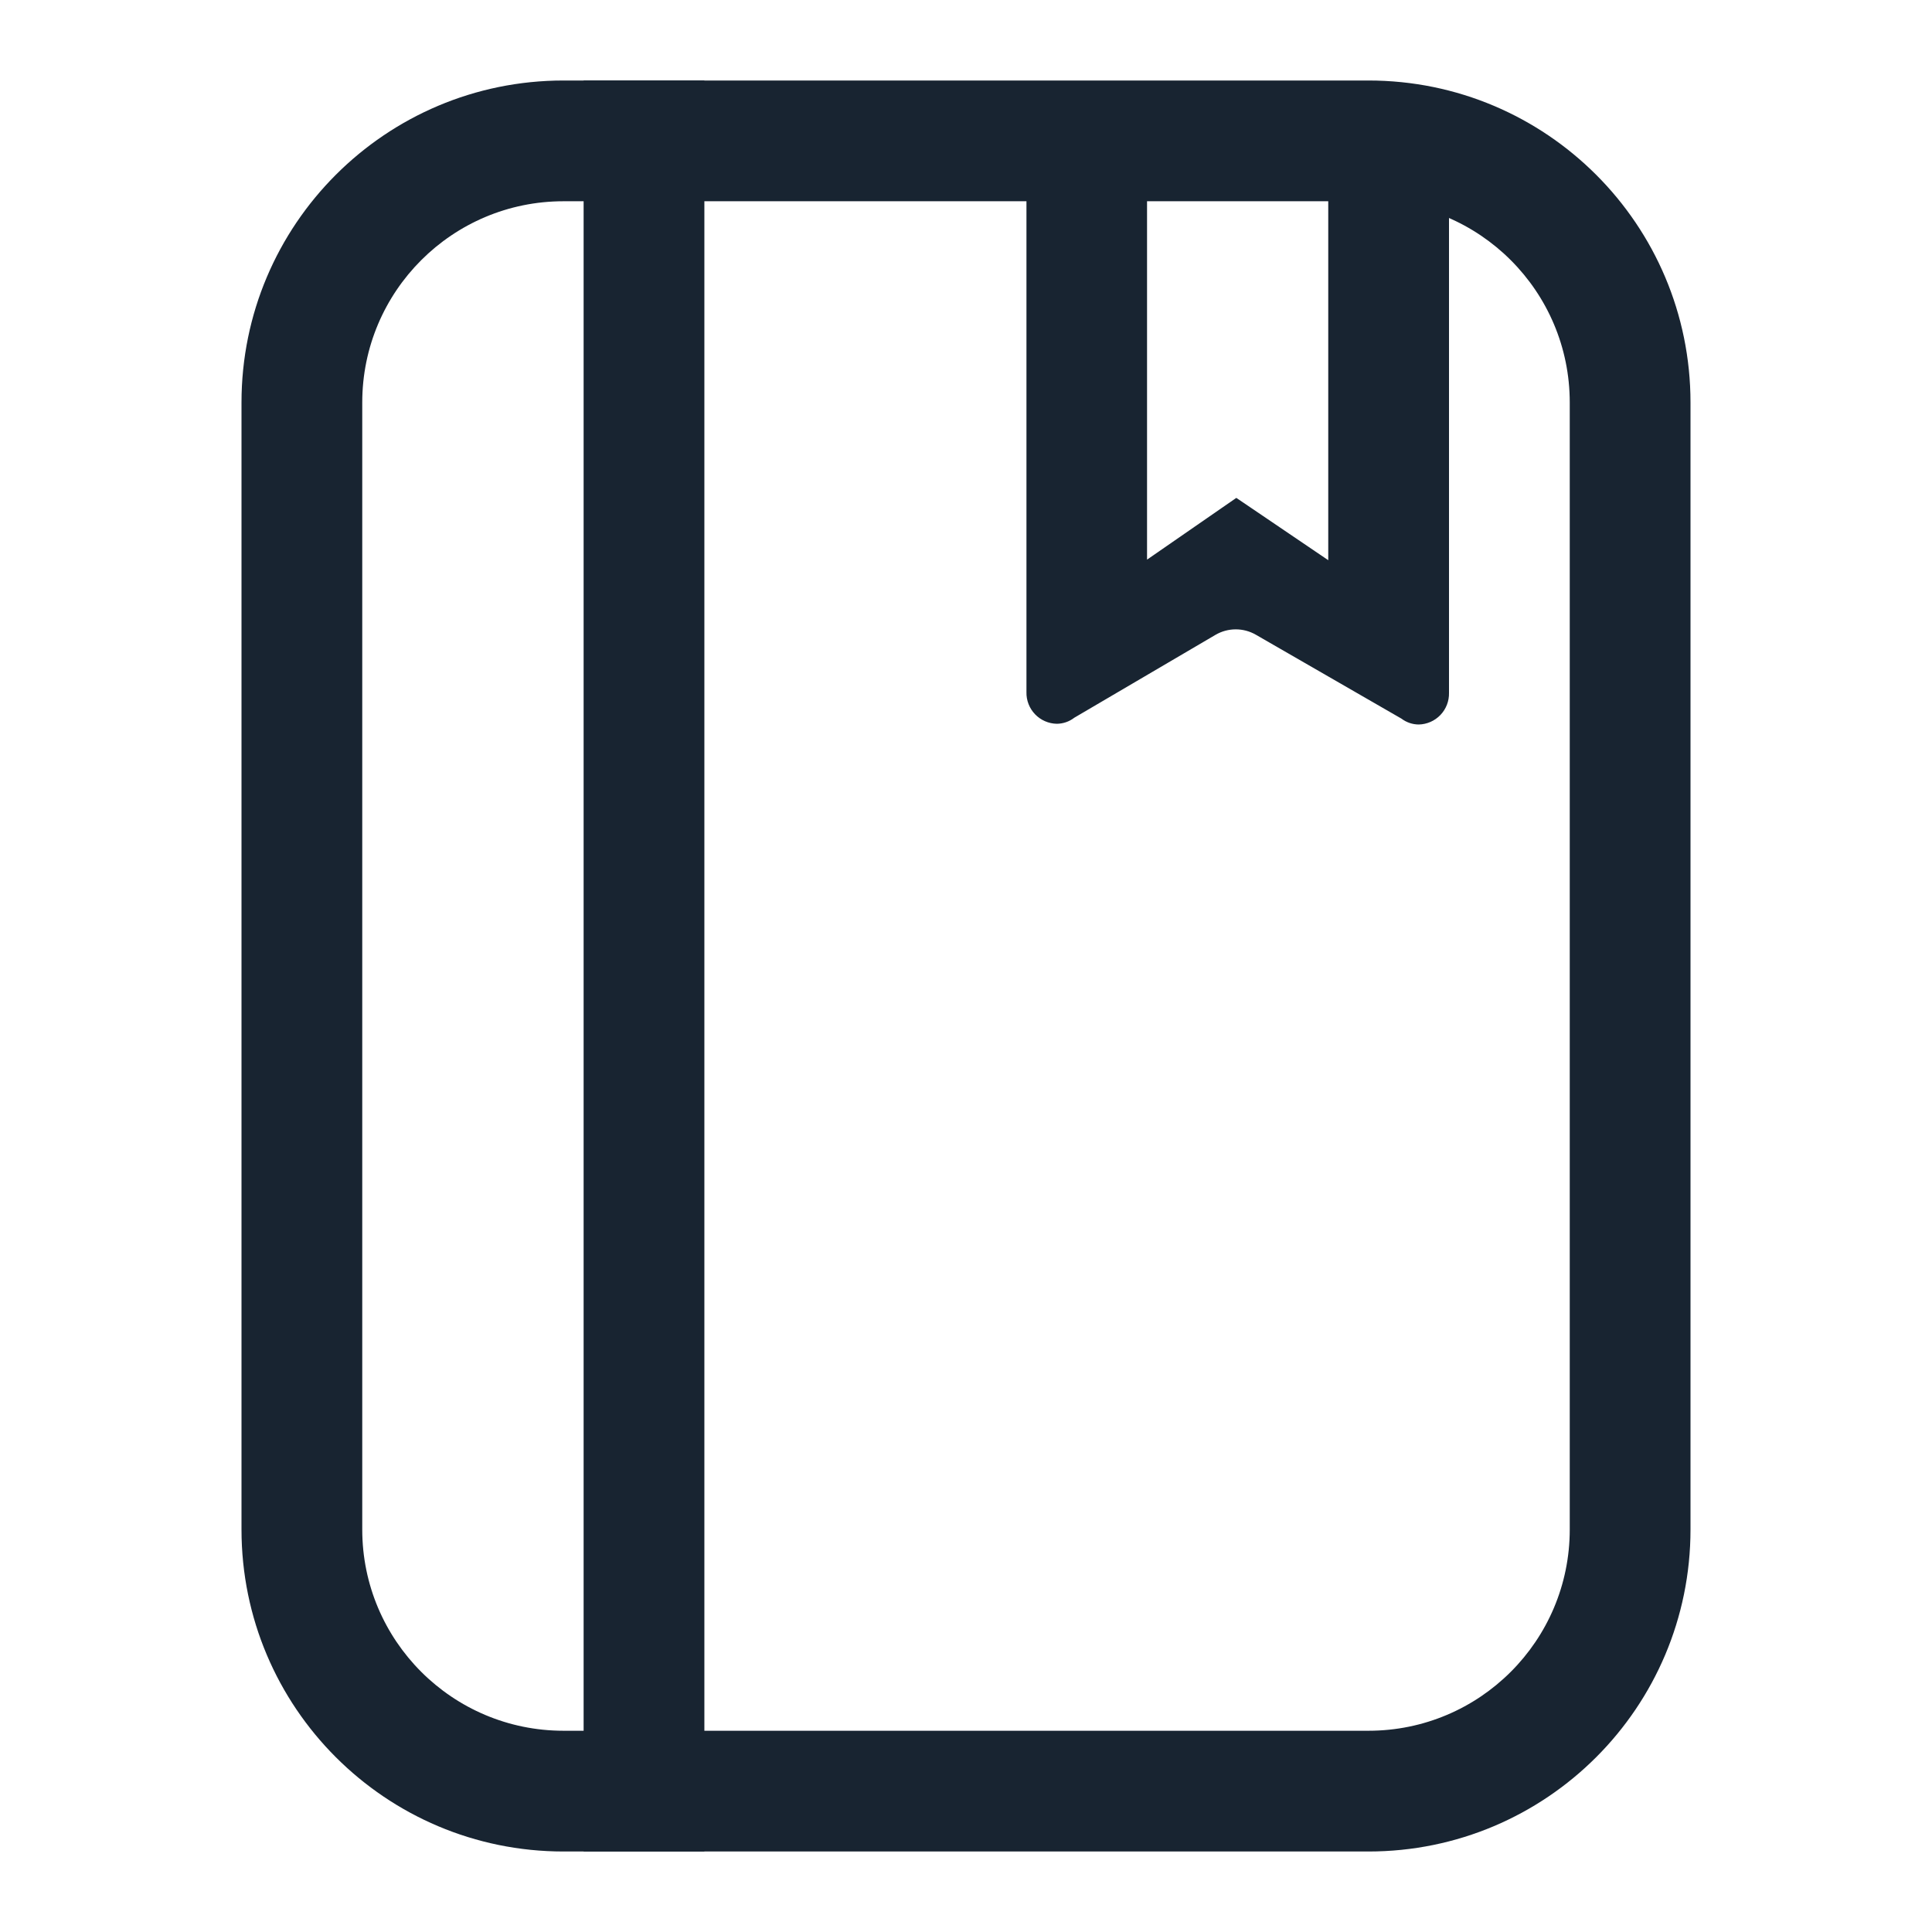
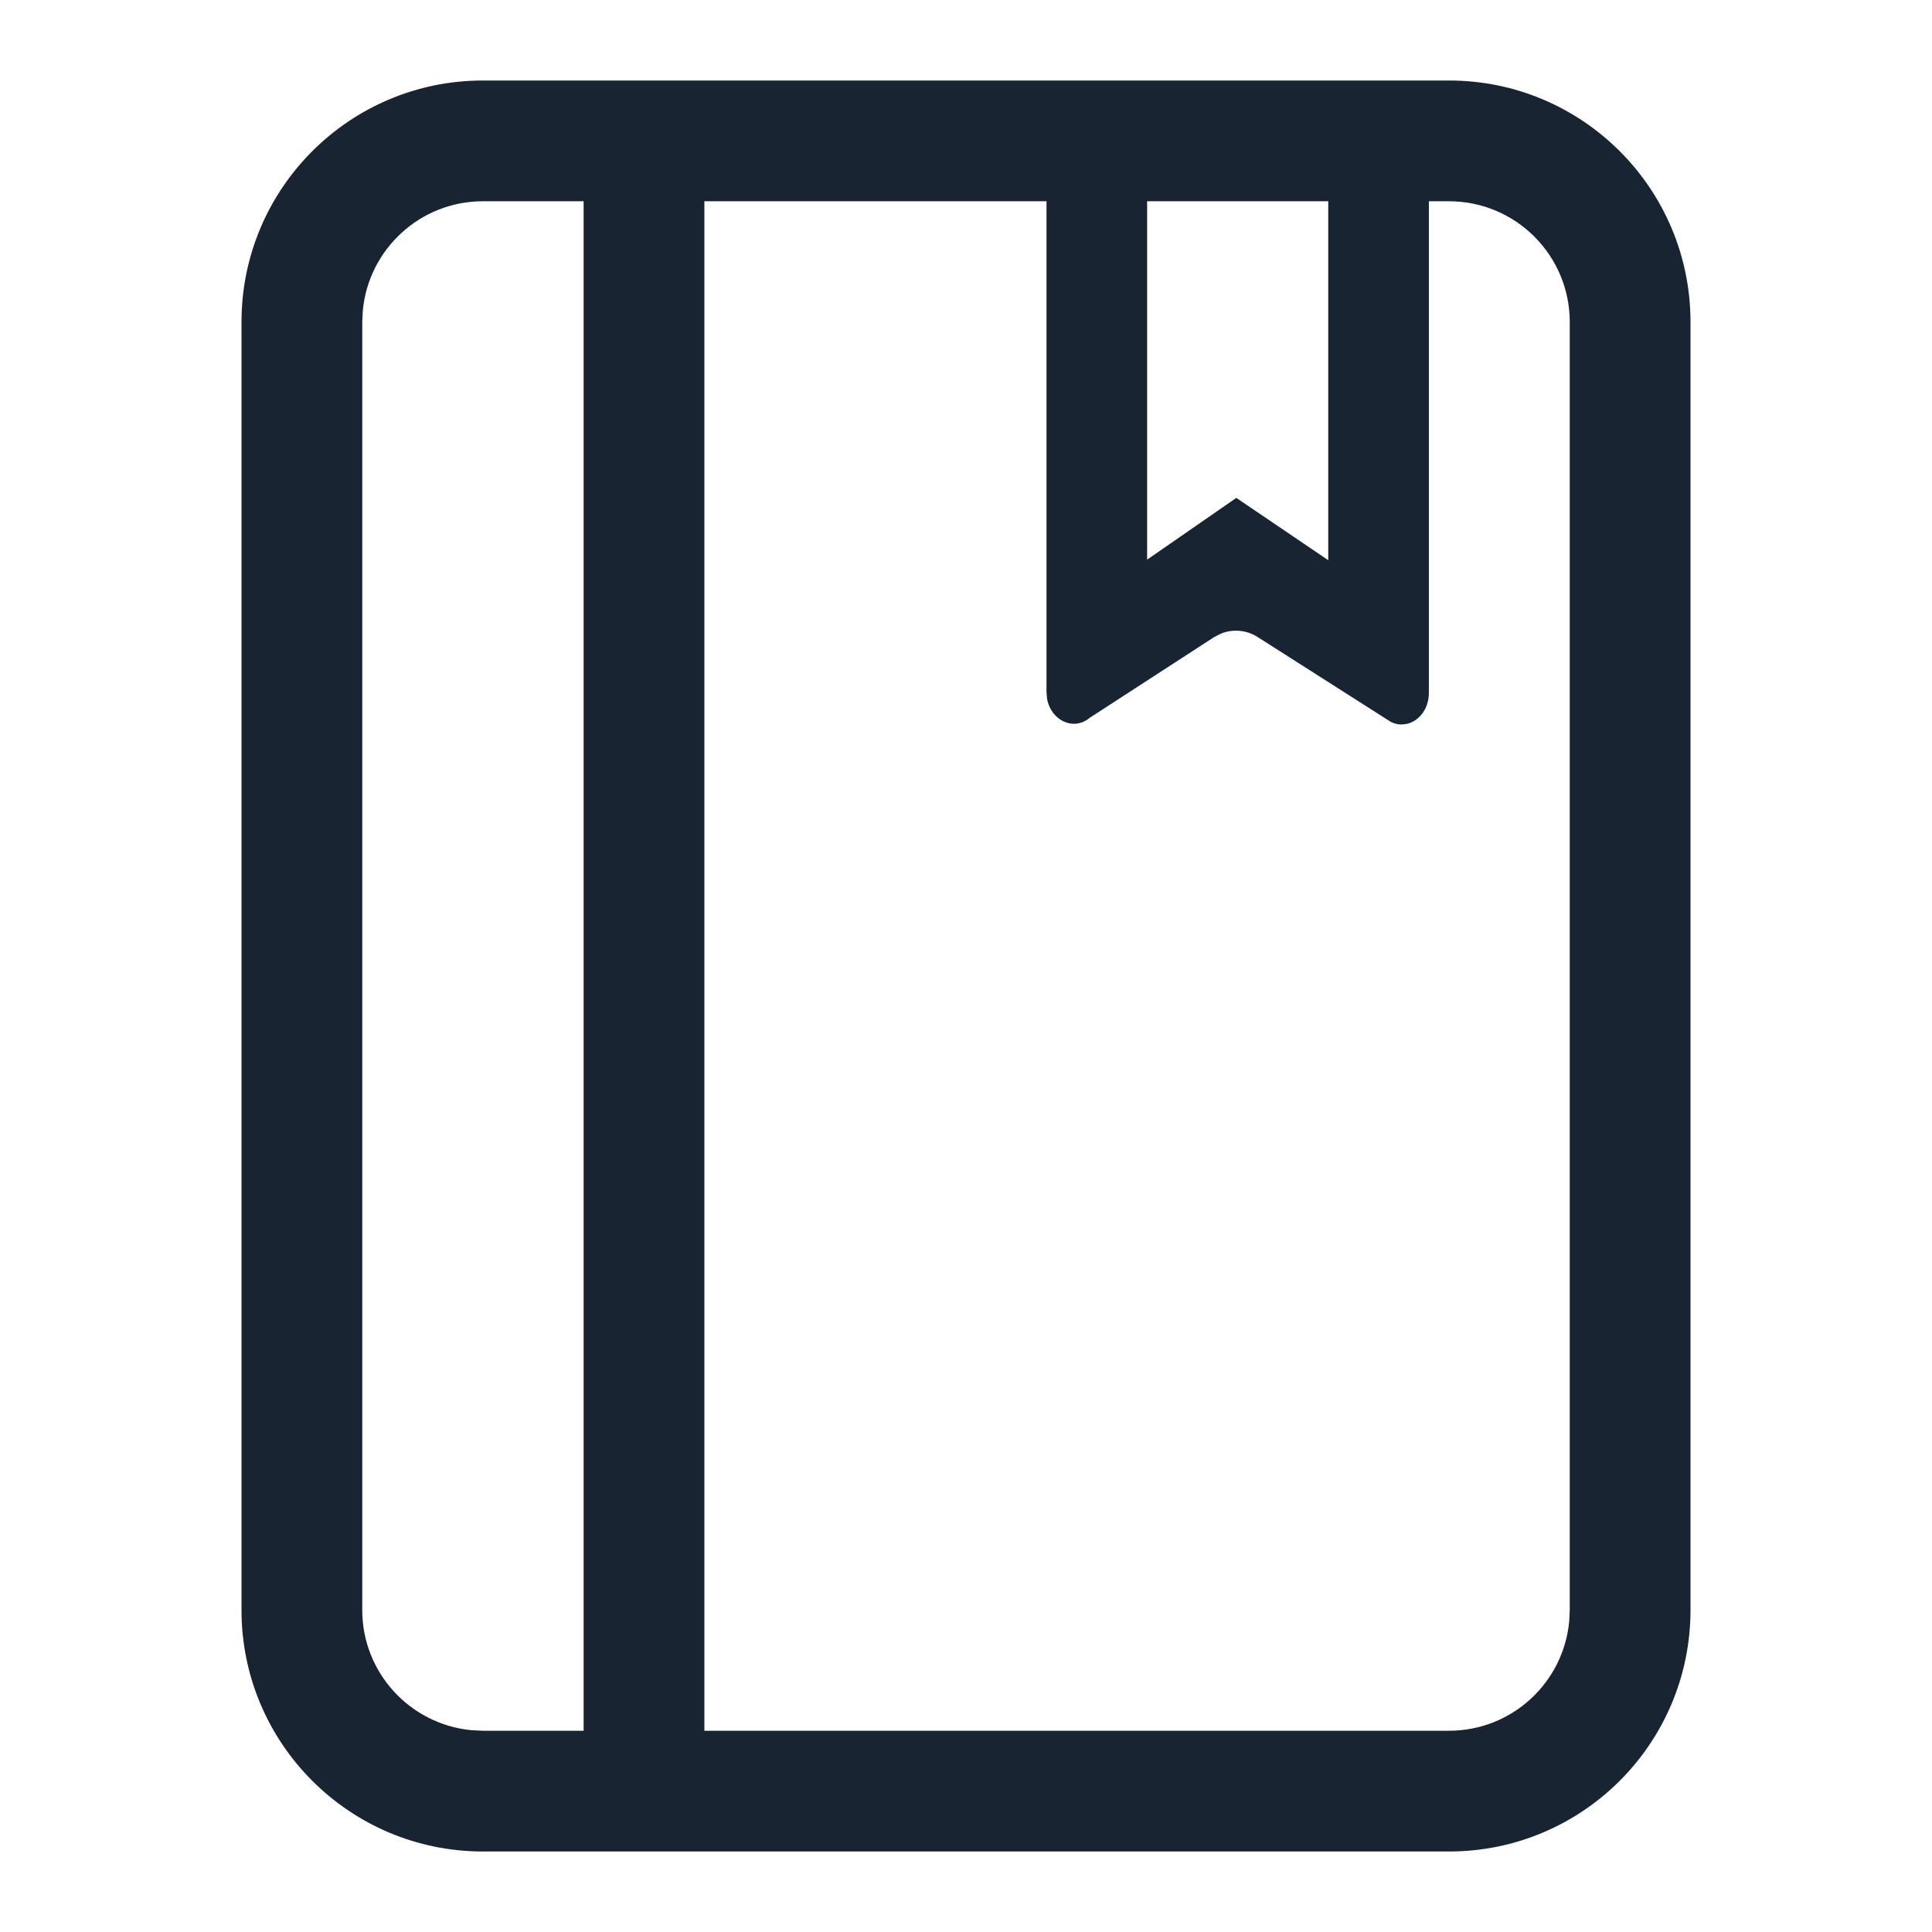
- <svg xmlns="http://www.w3.org/2000/svg" id="图层_1" data-name="图层 1" fill="#182431" viewBox="0 0 24 24">
-   <defs>
-     <style>.cls-1{fill-rule:evenodd;}</style>
-   </defs>
-   <rect x="7.25" y="1" width="1.5" height="22" />
-   <path class="cls-1" d="M17,2.5H7A2.5,2.5,0,0,0,4.5,5V19A2.5,2.5,0,0,0,7,21.5H17A2.5,2.5,0,0,0,19.5,19V5A2.5,2.5,0,0,0,17,2.5ZM17,1a4,4,0,0,1,4,4V19a4,4,0,0,1-4,4H7a4,4,0,0,1-4-4V5A4,4,0,0,1,7,1Z" />
-   <path class="cls-1" d="M16.5,6.959l-.963-.653-.179-.121-.178.123-.931.644V2.25H16.5Zm.938-5.709h-4.125a.576.576,0,0,0-.562.589V8.598a.384.384,0,0,0,.376.393.359.359,0,0,0,.218-.075l1.753-1.029a.5.5,0,0,1,.503-.002l1.808,1.042A.359.359,0,0,0,17.624,9,.384.384,0,0,0,18,8.607V1.839Q18,1.513,17.438,1.25Z" />
+ <svg xmlns="http://www.w3.org/2000/svg" width="24px" height="24px" viewBox="0 0 24 24" version="1.1">
+   <g id="未分类图标" stroke="none" stroke-width="1" fill="none" fill-rule="evenodd">
+     <path d="M6,23 C4.343,23 3,21.657 3,20 L3,4 C3,2.343 4.343,1 6,1 L18,1 C19.657,1 21,2.343 21,4 L21,20 C21,21.657 19.657,23 18,23 L6,23 Z M7.25,2.5 L6,2.5 C5.22,2.5 4.58,3.095 4.507,3.856 L4.5,4 L4.5,20 C4.5,20.78 5.095,21.42 5.856,21.493 L6,21.5 L7.25,21.5 L7.25,2.5 Z M13,2.5 L8.75,2.5 L8.75,21.5 L18,21.5 C18.78,21.5 19.42,20.905 19.493,20.144 L19.5,20 L19.5,4 C19.5,3.172 18.828,2.5 18,2.5 L17.75,2.5 L17.75,8.607 C17.75,8.81 17.624,8.959 17.475,8.993 L17.41,9 C17.366,9 17.321,8.99 17.278,8.968 L15.622,7.913 C15.484,7.825 15.314,7.811 15.167,7.871 L15.081,7.915 L13.538,8.916 C13.476,8.968 13.407,8.991 13.341,8.991 C13.187,8.991 13.041,8.867 13.007,8.681 L13,8.598 L13,2.5 Z M16.5,2.5 L14.25,2.5 L14.25,6.952 L15.358,6.185 L16.5,6.959 L16.5,2.5 Z" id="形状" fill="#182431" />
+   </g>
</svg>
